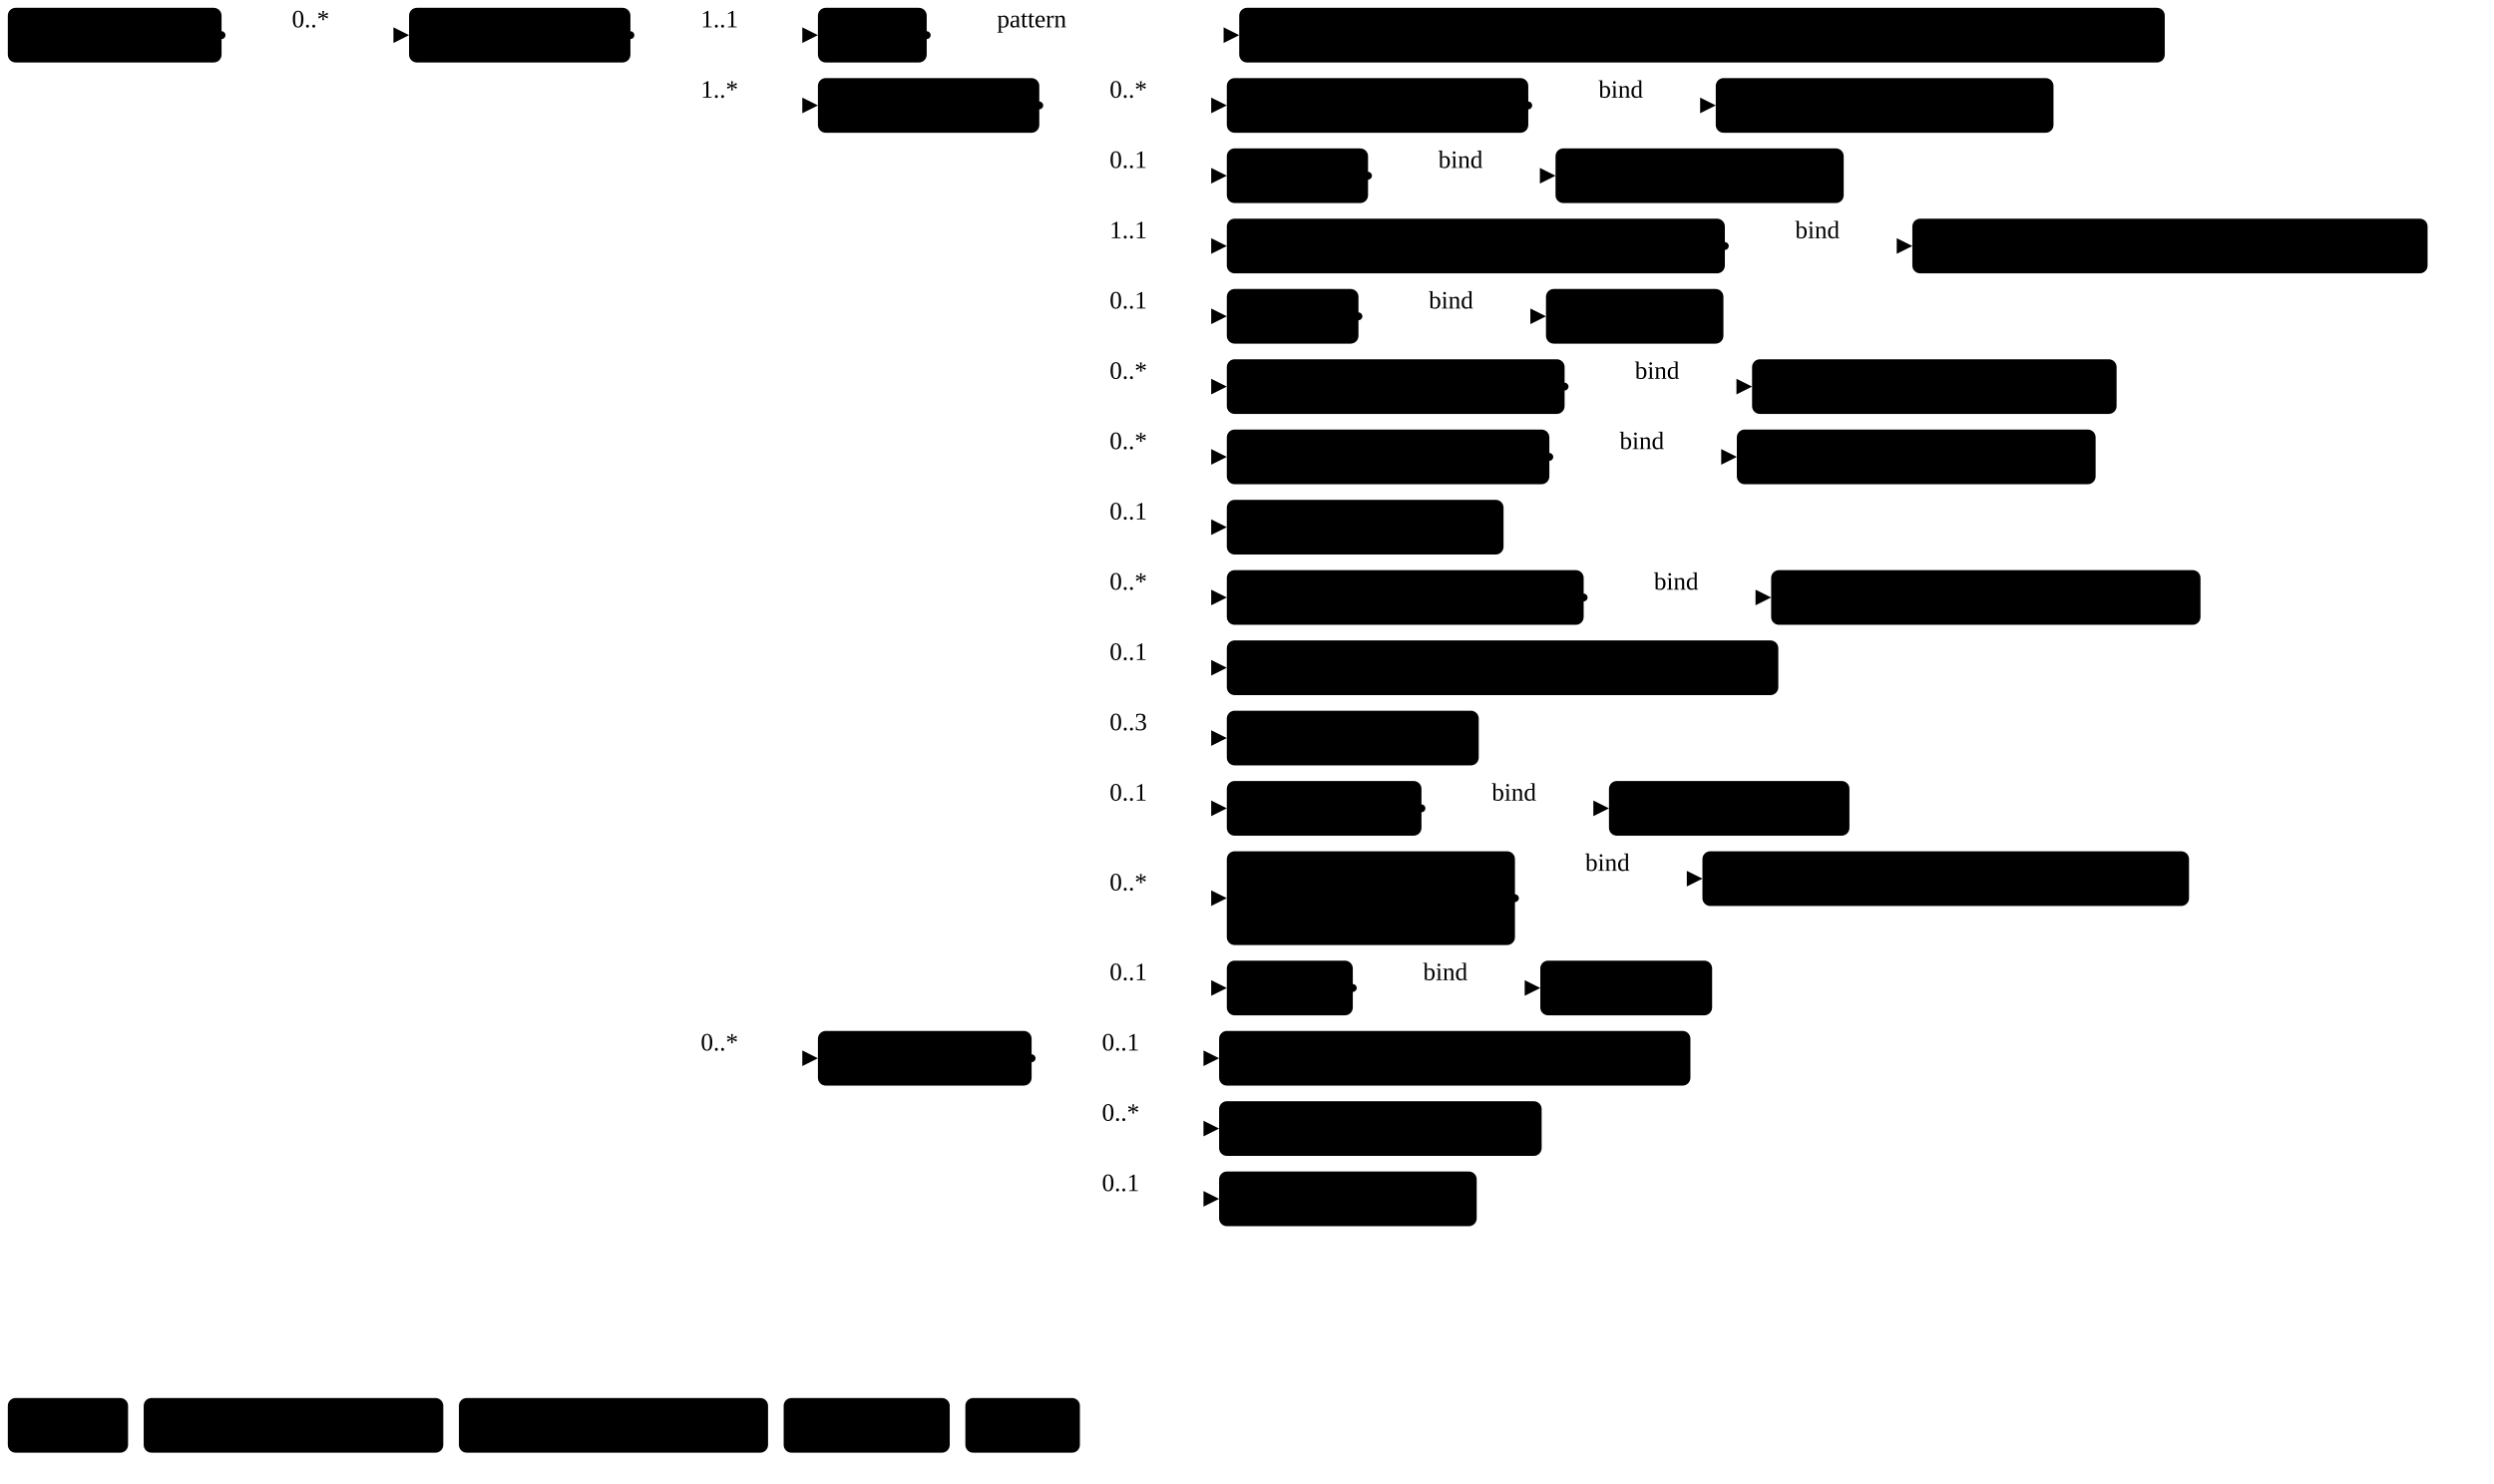
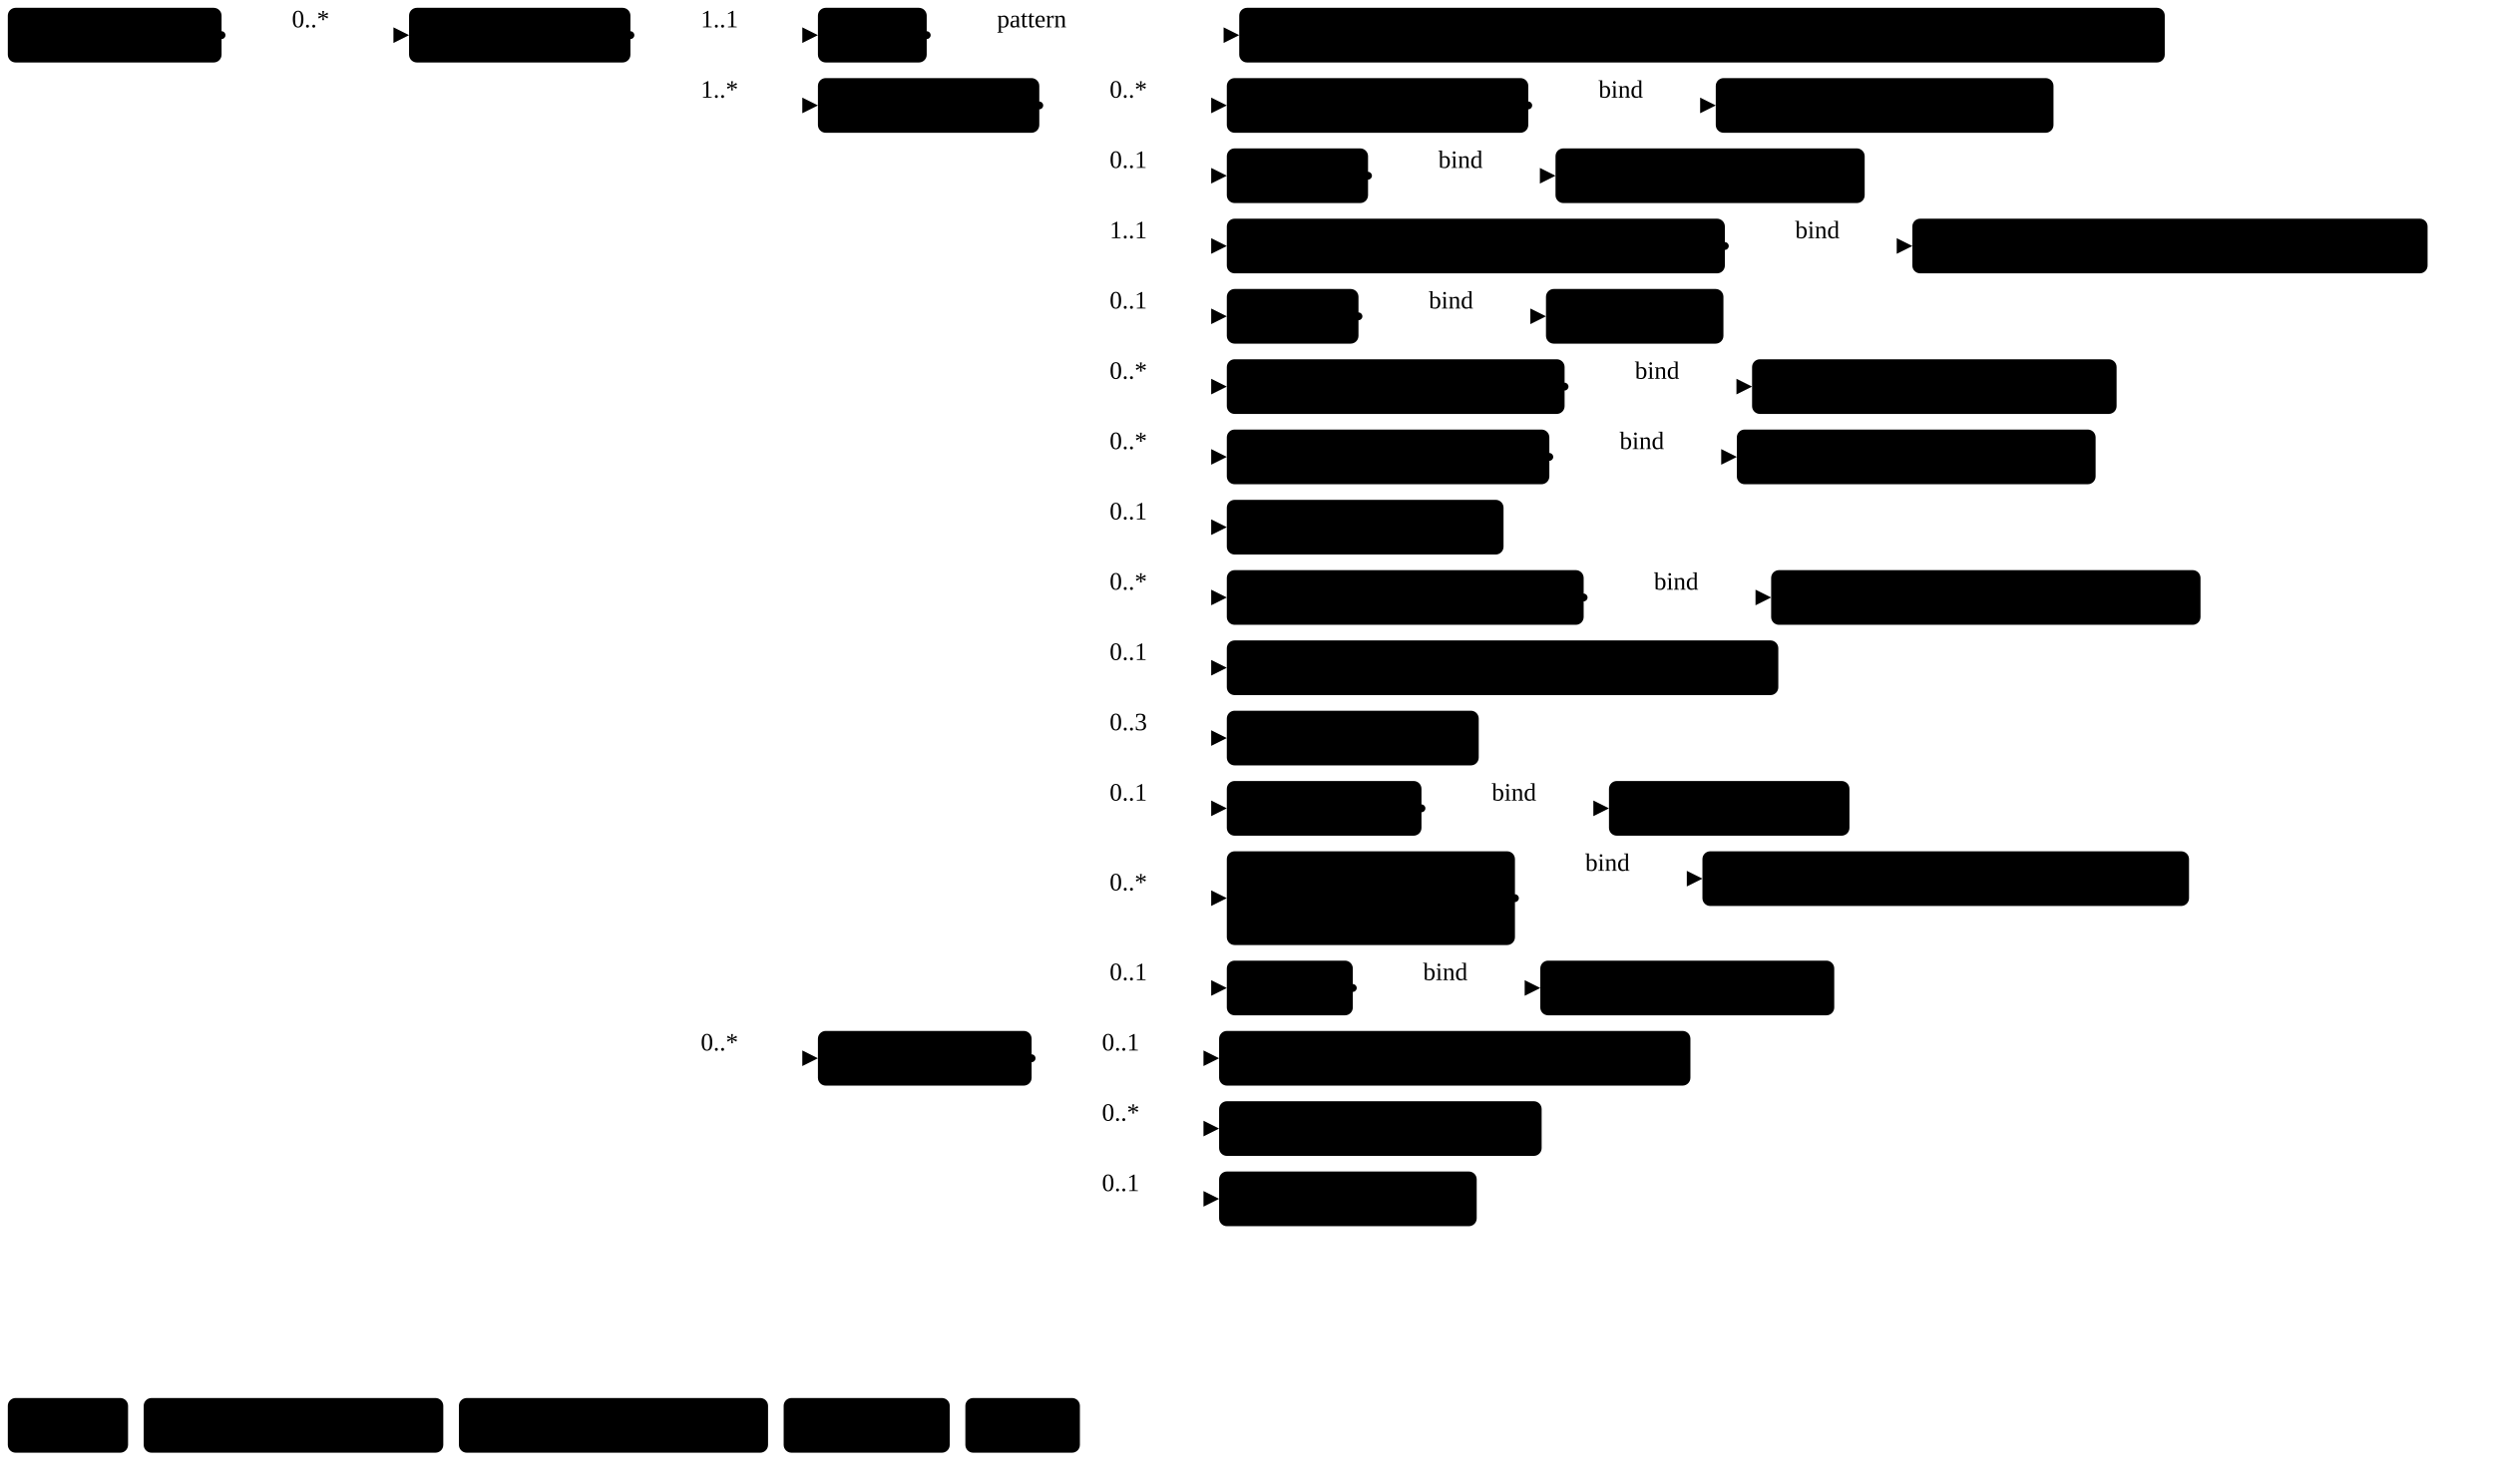
<svg xmlns="http://www.w3.org/2000/svg" version="1.1" width="1197.14" height="712.5">
  <defs>
    <marker id="arrowStart" markerWidth="3.75" markerHeight="3.75" markerUnits="px" refX="1.88" refY="1.88">
      <circle class="connector" cx="1.88" cy="1.88" r="1.88" />
    </marker>
    <marker id="arrowEnd" markerWidth="7.5" markerHeight="7.5" markerUnits="px" refX="7.5" refY="3.75">
      <polygon class="connector" points="0 0 7.5 3.75 0 7.5" />
    </marker>
  </defs>
  <g>
    <g transform="translate(3.75 3.75)">
      <a href="StructureDefinition-MGFinding.html" target="_top">
        <rect class="profile" x="0" y="0" width="102.6" height="26.25" rx="3.75" ry="3.75" />
      </a>
      <a href="StructureDefinition-MGFinding.html" target="_top">
        <text x="5.62" y="18.75" text-anchor="left" class="profile">Mg Findings</text>
      </a>
    </g>
    <line class="connector" marker-end="url(#arrowEnd)" x1="136.35" y1="16.88" x2="196.35" y2="16.88" />
    <text x="140.1" y="13.12" text-anchor="right" class="lhsText">0..*</text>
    <line class="connector" marker-start="url(#arrowStart)" x1="106.35" y1="16.88" x2="136.35" y2="16.88" />
    <line class="connector" x1="136.35" y1="16.88" x2="136.35" y2="16.88" />
  </g>
  <g>
    <g transform="translate(196.35 3.75)">
      <a href="StructureDefinition-LymphNodeAbnormality.html" target="_top">
        <rect class="focus" x="0" y="0" width="106.26" height="26.25" rx="3.75" ry="3.75" />
      </a>
      <a href="StructureDefinition-LymphNodeAbnormality.html" target="_top">
        <text x="5.62" y="18.75" text-anchor="left" class="focus">Lymph Node</text>
      </a>
    </g>
    <line class="connector" marker-end="url(#arrowEnd)" x1="332.61" y1="16.88" x2="392.61" y2="16.88" />
    <text x="336.36" y="13.12" text-anchor="right" class="lhsText">1..1</text>
    <line class="connector" marker-end="url(#arrowEnd)" x1="332.61" y1="50.62" x2="392.61" y2="50.62" />
    <text x="336.36" y="46.88" text-anchor="right" class="lhsText">1..*</text>
    <line class="connector" marker-end="url(#arrowEnd)" x1="332.61" y1="508.12" x2="392.61" y2="508.12" />
    <text x="336.36" y="504.38" text-anchor="right" class="lhsText">0..*</text>
    <line class="connector" marker-start="url(#arrowStart)" x1="302.61" y1="16.88" x2="332.61" y2="16.88" />
    <line class="connector" x1="332.61" y1="16.88" x2="332.61" y2="508.12" />
  </g>
  <g>
    <g transform="translate(392.61 3.75)">
      <a href="StructureDefinition-LymphNodeAbnormality-definitions.html#Observation.code" target="_top">
        <rect class="element" x="0" y="0" width="52.22" height="26.25" rx="3.75" ry="3.75" />
      </a>
      <a href="StructureDefinition-LymphNodeAbnormality-definitions.html#Observation.code" target="_top">
        <text x="5.62" y="18.75" text-anchor="left" class="element">Code</text>
      </a>
    </g>
    <line class="connector" marker-end="url(#arrowEnd)" x1="474.84" y1="16.88" x2="594.84" y2="16.88" />
    <text x="478.59" y="13.12" text-anchor="right" class="lhsText">pattern </text>
    <line class="connector" marker-start="url(#arrowStart)" x1="444.84" y1="16.88" x2="474.84" y2="16.88" />
    <line class="connector" x1="474.84" y1="16.88" x2="474.84" y2="16.88" />
  </g>
  <g>
    <g transform="translate(594.84 3.75)">
      <a href="CodeSystem-ObservationCodesCS.html" target="_top">
        <rect class="value" x="0" y="0" width="444.26" height="26.25" rx="3.75" ry="3.75" />
      </a>
      <a href="CodeSystem-ObservationCodesCS.html" target="_top">
        <text x="5.62" y="18.75" text-anchor="left" class="value">ObservationCodesCS#abnormalityLymphNodeObservation</text>
      </a>
    </g>
  </g>
  <g>
    <g transform="translate(392.61 37.5)">
      <a href="StructureDefinition-LymphNodeAbnormality-definitions.html#Observation.component" target="_top">
        <rect class="element" x="0" y="0" width="106.26" height="26.25" rx="3.75" ry="3.75" />
      </a>
      <a href="StructureDefinition-LymphNodeAbnormality-definitions.html#Observation.component" target="_top">
        <text x="5.62" y="18.75" text-anchor="left" class="element">Components</text>
      </a>
    </g>
    <line class="connector" marker-end="url(#arrowEnd)" x1="528.88" y1="50.62" x2="588.88" y2="50.62" />
    <text x="532.62" y="46.88" text-anchor="right" class="lhsText">0..*</text>
    <line class="connector" marker-end="url(#arrowEnd)" x1="528.88" y1="84.38" x2="588.88" y2="84.38" />
    <text x="532.62" y="80.62" text-anchor="right" class="lhsText">0..1</text>
    <line class="connector" marker-end="url(#arrowEnd)" x1="528.88" y1="118.12" x2="588.88" y2="118.12" />
    <text x="532.62" y="114.38" text-anchor="right" class="lhsText">1..1</text>
    <line class="connector" marker-end="url(#arrowEnd)" x1="528.88" y1="151.88" x2="588.88" y2="151.88" />
    <text x="532.62" y="148.12" text-anchor="right" class="lhsText">0..1</text>
    <line class="connector" marker-end="url(#arrowEnd)" x1="528.88" y1="185.62" x2="588.88" y2="185.62" />
    <text x="532.62" y="181.88" text-anchor="right" class="lhsText">0..*</text>
    <line class="connector" marker-end="url(#arrowEnd)" x1="528.88" y1="219.38" x2="588.88" y2="219.38" />
    <text x="532.62" y="215.62" text-anchor="right" class="lhsText">0..*</text>
    <line class="connector" marker-end="url(#arrowEnd)" x1="528.88" y1="253.12" x2="588.88" y2="253.12" />
    <text x="532.62" y="249.38" text-anchor="right" class="lhsText">0..1</text>
    <line class="connector" marker-end="url(#arrowEnd)" x1="528.88" y1="286.88" x2="588.88" y2="286.88" />
    <text x="532.62" y="283.12" text-anchor="right" class="lhsText">0..*</text>
    <line class="connector" marker-end="url(#arrowEnd)" x1="528.88" y1="320.62" x2="588.88" y2="320.62" />
    <text x="532.62" y="316.88" text-anchor="right" class="lhsText">0..1</text>
    <line class="connector" marker-end="url(#arrowEnd)" x1="528.88" y1="354.38" x2="588.88" y2="354.38" />
    <text x="532.62" y="350.62" text-anchor="right" class="lhsText">0..3</text>
    <line class="connector" marker-end="url(#arrowEnd)" x1="528.88" y1="388.12" x2="588.88" y2="388.12" />
    <text x="532.62" y="384.38" text-anchor="right" class="lhsText">0..1</text>
    <line class="connector" marker-end="url(#arrowEnd)" x1="528.88" y1="431.25" x2="588.88" y2="431.25" />
    <text x="532.62" y="427.5" text-anchor="right" class="lhsText">0..*</text>
    <line class="connector" marker-end="url(#arrowEnd)" x1="528.88" y1="474.38" x2="588.88" y2="474.38" />
    <text x="532.62" y="470.62" text-anchor="right" class="lhsText">0..1</text>
    <line class="connector" marker-start="url(#arrowStart)" x1="498.87" y1="50.62" x2="528.88" y2="50.62" />
    <line class="connector" x1="528.88" y1="50.62" x2="528.88" y2="474.38" />
  </g>
  <g>
    <g transform="translate(588.88 37.5)">
      <a href="StructureDefinition-LymphNodeAbnormality-definitions.html#Observation.component:correspondsWith" target="_top">
        <rect class="element" x="0" y="0" width="144.71" height="26.25" rx="3.75" ry="3.75" />
      </a>
      <a href="StructureDefinition-LymphNodeAbnormality-definitions.html#Observation.component:correspondsWith" target="_top">
        <text x="5.62" y="18.75" text-anchor="left" class="element">Corresponds With</text>
      </a>
    </g>
    <line class="connector" marker-end="url(#arrowEnd)" x1="763.58" y1="50.62" x2="823.58" y2="50.62" />
    <text x="767.33" y="46.88" text-anchor="right" class="lhsText">bind</text>
    <line class="connector" marker-start="url(#arrowStart)" x1="733.58" y1="50.62" x2="763.58" y2="50.62" />
    <line class="connector" x1="763.58" y1="50.62" x2="763.58" y2="50.62" />
  </g>
  <g>
    <g transform="translate(823.58 37.5)">
      <a href="ValueSet-CorrespondsWithVS.html" target="_top">
        <rect class="valueSet" x="0" y="0" width="162.11" height="26.25" rx="3.75" ry="3.75" />
      </a>
      <a href="ValueSet-CorrespondsWithVS.html" target="_top">
        <text x="5.62" y="18.75" text-anchor="left" class="valueSet">CorrespondsWithVS</text>
      </a>
    </g>
  </g>
  <g>
    <g transform="translate(588.88 71.25)">
      <a href="StructureDefinition-LymphNodeAbnormality-definitions.html#Observation.component:density" target="_top">
        <rect class="element" x="0" y="0" width="67.79" height="26.25" rx="3.75" ry="3.75" />
      </a>
      <a href="StructureDefinition-LymphNodeAbnormality-definitions.html#Observation.component:density" target="_top">
        <text x="5.62" y="18.75" text-anchor="left" class="element">Density</text>
      </a>
    </g>
    <line class="connector" marker-end="url(#arrowEnd)" x1="686.66" y1="84.38" x2="746.66" y2="84.38" />
    <text x="690.41" y="80.62" text-anchor="right" class="lhsText">bind</text>
    <line class="connector" marker-start="url(#arrowStart)" x1="656.66" y1="84.38" x2="686.66" y2="84.38" />
    <line class="connector" x1="686.66" y1="84.38" x2="686.66" y2="84.38" />
  </g>
  <g>
    <g transform="translate(746.66 71.25)">
-       <a href="ValueSet-LesionDensityVS.html" target="_top">
-         <rect class="valueSet" x="0" y="0" width="138.33" height="26.25" rx="3.75" ry="3.75" />
-       </a>
-       <a href="ValueSet-LesionDensityVS.html" target="_top">
-         <text x="5.62" y="18.75" text-anchor="left" class="valueSet">LesionDensityVS</text>
+       <a href="ValueSet-rde1578-density.html" target="_top">
+         <rect class="valueSet" x="0" y="0" width="148.4" height="26.25" rx="3.75" ry="3.75" />
+       </a>
+       <a href="ValueSet-rde1578-density.html" target="_top">
+         <text x="5.62" y="18.75" text-anchor="left" class="valueSet">RDE1578_Density</text>
      </a>
    </g>
  </g>
  <g>
    <g transform="translate(588.88 105)">
      <a href="StructureDefinition-LymphNodeAbnormality-definitions.html#Observation.component:lymphNodeType" target="_top">
        <rect class="element" x="0" y="0" width="239.07" height="26.25" rx="3.75" ry="3.75" />
      </a>
      <a href="StructureDefinition-LymphNodeAbnormality-definitions.html#Observation.component:lymphNodeType" target="_top">
        <text x="5.62" y="18.75" text-anchor="left" class="element">Lymph Node Abnormality Type</text>
      </a>
    </g>
    <line class="connector" marker-end="url(#arrowEnd)" x1="857.94" y1="118.12" x2="917.94" y2="118.12" />
    <text x="861.69" y="114.38" text-anchor="right" class="lhsText">bind</text>
    <line class="connector" marker-start="url(#arrowStart)" x1="827.94" y1="118.12" x2="857.94" y2="118.12" />
    <line class="connector" x1="857.94" y1="118.12" x2="857.94" y2="118.12" />
  </g>
  <g>
    <g transform="translate(917.94 105)">
      <a href="ValueSet-LymphNodeAbnormalityTypeVS.html" target="_top">
        <rect class="valueSet" x="0" y="0" width="247.32" height="26.25" rx="3.75" ry="3.75" />
      </a>
      <a href="ValueSet-LymphNodeAbnormalityTypeVS.html" target="_top">
        <text x="5.62" y="18.75" text-anchor="left" class="valueSet">LymphNodeAbnormalityTypeVS</text>
      </a>
    </g>
  </g>
  <g>
    <g transform="translate(588.88 138.75)">
      <a href="StructureDefinition-LymphNodeAbnormality-definitions.html#Observation.component:margin" target="_top">
        <rect class="element" x="0" y="0" width="63.2" height="26.25" rx="3.75" ry="3.75" />
      </a>
      <a href="StructureDefinition-LymphNodeAbnormality-definitions.html#Observation.component:margin" target="_top">
        <text x="5.62" y="18.75" text-anchor="left" class="element">Margin</text>
      </a>
    </g>
    <line class="connector" marker-end="url(#arrowEnd)" x1="682.08" y1="151.88" x2="742.08" y2="151.88" />
    <text x="685.83" y="148.12" text-anchor="right" class="lhsText">bind</text>
    <line class="connector" marker-start="url(#arrowStart)" x1="652.08" y1="151.88" x2="682.08" y2="151.88" />
    <line class="connector" x1="682.08" y1="151.88" x2="682.08" y2="151.88" />
  </g>
  <g>
    <g transform="translate(742.08 138.75)">
      <a href="ValueSet-MarginVS.html" target="_top">
        <rect class="valueSet" x="0" y="0" width="85.18" height="26.25" rx="3.75" ry="3.75" />
      </a>
      <a href="ValueSet-MarginVS.html" target="_top">
        <text x="5.62" y="18.75" text-anchor="left" class="valueSet">MarginVS</text>
      </a>
    </g>
  </g>
  <g>
    <g transform="translate(588.88 172.5)">
      <a href="StructureDefinition-LymphNodeAbnormality-definitions.html#Observation.component:notPreviouslySeen" target="_top">
        <rect class="element" x="0" y="0" width="162.14" height="26.25" rx="3.75" ry="3.75" />
      </a>
      <a href="StructureDefinition-LymphNodeAbnormality-definitions.html#Observation.component:notPreviouslySeen" target="_top">
        <text x="5.62" y="18.75" text-anchor="left" class="element">Not Previously Seen</text>
      </a>
    </g>
    <line class="connector" marker-end="url(#arrowEnd)" x1="781.01" y1="185.62" x2="841.01" y2="185.62" />
    <text x="784.76" y="181.88" text-anchor="right" class="lhsText">bind</text>
    <line class="connector" marker-start="url(#arrowStart)" x1="751.01" y1="185.62" x2="781.01" y2="185.62" />
    <line class="connector" x1="781.01" y1="185.62" x2="781.01" y2="185.62" />
  </g>
  <g>
    <g transform="translate(841.01 172.5)">
      <a href="ValueSet-NotPreviouslySeenVS.html" target="_top">
        <rect class="valueSet" x="0" y="0" width="174.97" height="26.25" rx="3.75" ry="3.75" />
      </a>
      <a href="ValueSet-NotPreviouslySeenVS.html" target="_top">
        <text x="5.62" y="18.75" text-anchor="left" class="valueSet">NotPreviouslySeenVS</text>
      </a>
    </g>
  </g>
  <g>
    <g transform="translate(588.88 206.25)">
      <a href="StructureDefinition-LymphNodeAbnormality-definitions.html#Observation.component:obsChanges" target="_top">
        <rect class="element" x="0" y="0" width="154.82" height="26.25" rx="3.75" ry="3.75" />
      </a>
      <a href="StructureDefinition-LymphNodeAbnormality-definitions.html#Observation.component:obsChanges" target="_top">
        <text x="5.62" y="18.75" text-anchor="left" class="element">Observed Changes</text>
      </a>
    </g>
    <line class="connector" marker-end="url(#arrowEnd)" x1="773.69" y1="219.38" x2="833.69" y2="219.38" />
    <text x="777.44" y="215.62" text-anchor="right" class="lhsText">bind</text>
    <line class="connector" marker-start="url(#arrowStart)" x1="743.69" y1="219.38" x2="773.69" y2="219.38" />
    <line class="connector" x1="773.69" y1="219.38" x2="773.69" y2="219.38" />
  </g>
  <g>
    <g transform="translate(833.69 206.25)">
      <a href="ValueSet-ObservedChangesVS.html" target="_top">
        <rect class="valueSet" x="0" y="0" width="172.22" height="26.25" rx="3.75" ry="3.75" />
      </a>
      <a href="ValueSet-ObservedChangesVS.html" target="_top">
        <text x="5.62" y="18.75" text-anchor="left" class="valueSet">ObservedChangesVS</text>
      </a>
    </g>
  </g>
  <g>
    <g transform="translate(588.88 240)">
      <a href="StructureDefinition-LymphNodeAbnormality-definitions.html#Observation.component:observedCount" target="_top">
        <rect class="element" x="0" y="0" width="132.83" height="26.25" rx="3.75" ry="3.75" />
      </a>
      <a href="StructureDefinition-LymphNodeAbnormality-definitions.html#Observation.component:observedCount" target="_top">
        <text x="5.62" y="18.75" text-anchor="left" class="element">Observed Count</text>
      </a>
    </g>
  </g>
  <g>
    <g transform="translate(588.88 273.75)">
      <a href="StructureDefinition-LymphNodeAbnormality-definitions.html#Observation.component:obsDistribution" target="_top">
        <rect class="element" x="0" y="0" width="171.29" height="26.25" rx="3.75" ry="3.75" />
      </a>
      <a href="StructureDefinition-LymphNodeAbnormality-definitions.html#Observation.component:obsDistribution" target="_top">
        <text x="5.62" y="18.75" text-anchor="left" class="element">Observed Distribution</text>
      </a>
    </g>
    <line class="connector" marker-end="url(#arrowEnd)" x1="790.16" y1="286.88" x2="850.16" y2="286.88" />
    <text x="793.91" y="283.12" text-anchor="right" class="lhsText">bind</text>
    <line class="connector" marker-start="url(#arrowStart)" x1="760.16" y1="286.88" x2="790.16" y2="286.88" />
    <line class="connector" x1="790.16" y1="286.88" x2="790.16" y2="286.88" />
  </g>
  <g>
    <g transform="translate(850.16 273.75)">
      <a href="ValueSet-CalcificationDistributionVS.html" target="_top">
        <rect class="valueSet" x="0" y="0" width="206.1" height="26.25" rx="3.75" ry="3.75" />
      </a>
      <a href="ValueSet-CalcificationDistributionVS.html" target="_top">
        <text x="5.62" y="18.75" text-anchor="left" class="valueSet">CalcificationDistributionVS</text>
      </a>
    </g>
  </g>
  <g>
    <g transform="translate(588.88 307.5)">
      <a href="StructureDefinition-LymphNodeAbnormality-definitions.html#Observation.component:obsDistRegionSize" target="_top">
        <rect class="element" x="0" y="0" width="264.72" height="26.25" rx="3.75" ry="3.75" />
      </a>
      <a href="StructureDefinition-LymphNodeAbnormality-definitions.html#Observation.component:obsDistRegionSize" target="_top">
        <text x="5.62" y="18.75" text-anchor="left" class="element">Observed Distribution Region Size</text>
      </a>
    </g>
  </g>
  <g>
    <g transform="translate(588.88 341.25)">
      <a href="StructureDefinition-LymphNodeAbnormality-definitions.html#Observation.component:obsSize" target="_top">
        <rect class="element" x="0" y="0" width="120.92" height="26.25" rx="3.75" ry="3.75" />
      </a>
      <a href="StructureDefinition-LymphNodeAbnormality-definitions.html#Observation.component:obsSize" target="_top">
        <text x="5.62" y="18.75" text-anchor="left" class="element">Observed Size</text>
      </a>
    </g>
  </g>
  <g>
    <g transform="translate(588.88 375)">
      <a href="StructureDefinition-LymphNodeAbnormality-definitions.html#Observation.component:orientation" target="_top">
        <rect class="element" x="0" y="0" width="93.44" height="26.25" rx="3.75" ry="3.75" />
      </a>
      <a href="StructureDefinition-LymphNodeAbnormality-definitions.html#Observation.component:orientation" target="_top">
        <text x="5.62" y="18.75" text-anchor="left" class="element">Orientation</text>
      </a>
    </g>
    <line class="connector" marker-end="url(#arrowEnd)" x1="712.32" y1="388.12" x2="772.32" y2="388.12" />
    <text x="716.07" y="384.38" text-anchor="right" class="lhsText">bind</text>
    <line class="connector" marker-start="url(#arrowStart)" x1="682.32" y1="388.12" x2="712.32" y2="388.12" />
    <line class="connector" x1="712.32" y1="388.12" x2="712.32" y2="388.12" />
  </g>
  <g>
    <g transform="translate(772.32 375)">
      <a href="ValueSet-OrientationVS.html" target="_top">
        <rect class="valueSet" x="0" y="0" width="115.43" height="26.25" rx="3.75" ry="3.75" />
      </a>
      <a href="ValueSet-OrientationVS.html" target="_top">
        <text x="5.62" y="18.75" text-anchor="left" class="valueSet">OrientationVS</text>
      </a>
    </g>
  </g>
  <g>
    <g transform="translate(588.88 408.75)">
      <a href="StructureDefinition-LymphNodeAbnormality-definitions.html#Observation.component:prevDemBy" target="_top">
        <rect class="element" x="0" y="0" width="138.31" height="45" rx="3.75" ry="3.75" />
      </a>
      <a href="StructureDefinition-LymphNodeAbnormality-definitions.html#Observation.component:prevDemBy" target="_top">
        <text x="5.62" y="18.75" text-anchor="left" class="element">Previously</text>
      </a>
      <a href="StructureDefinition-LymphNodeAbnormality-definitions.html#Observation.component:prevDemBy" target="_top">
        <text x="5.62" y="37.5" text-anchor="left" class="element">Demonstrated by</text>
      </a>
    </g>
    <line class="connector" marker-end="url(#arrowEnd)" x1="757.18" y1="421.88" x2="817.18" y2="421.88" />
    <text x="760.93" y="418.12" text-anchor="right" class="lhsText">bind</text>
    <line class="connector" marker-start="url(#arrowStart)" x1="727.18" y1="431.25" x2="757.18" y2="431.25" />
    <line class="connector" x1="757.18" y1="421.88" x2="757.18" y2="431.25" />
  </g>
  <g>
    <g transform="translate(817.18 408.75)">
      <a href="ValueSet-PreviouslyDemonstratedByVS.html" target="_top">
        <rect class="valueSet" x="0" y="0" width="233.57" height="26.25" rx="3.75" ry="3.75" />
      </a>
      <a href="ValueSet-PreviouslyDemonstratedByVS.html" target="_top">
        <text x="5.62" y="18.75" text-anchor="left" class="valueSet">PreviouslyDemonstratedByVS</text>
      </a>
    </g>
  </g>
  <g>
    <g transform="translate(588.88 461.25)">
      <a href="StructureDefinition-LymphNodeAbnormality-definitions.html#Observation.component:shape" target="_top">
        <rect class="element" x="0" y="0" width="60.48" height="26.25" rx="3.75" ry="3.75" />
      </a>
      <a href="StructureDefinition-LymphNodeAbnormality-definitions.html#Observation.component:shape" target="_top">
        <text x="5.62" y="18.75" text-anchor="left" class="element">Shape</text>
      </a>
    </g>
    <line class="connector" marker-end="url(#arrowEnd)" x1="679.36" y1="474.38" x2="739.36" y2="474.38" />
    <text x="683.11" y="470.62" text-anchor="right" class="lhsText">bind</text>
    <line class="connector" marker-start="url(#arrowStart)" x1="649.36" y1="474.38" x2="679.36" y2="474.38" />
    <line class="connector" x1="679.36" y1="474.38" x2="679.36" y2="474.38" />
  </g>
  <g>
    <g transform="translate(739.36 461.25)">
-       <a href="ValueSet-ShapeVS.html" target="_top">
-         <rect class="valueSet" x="0" y="0" width="82.47" height="26.25" rx="3.75" ry="3.75" />
-       </a>
-       <a href="ValueSet-ShapeVS.html" target="_top">
-         <text x="5.62" y="18.75" text-anchor="left" class="valueSet">ShapeVS</text>
+       <a href="ValueSet-rde1576-shape.html" target="_top">
+         <rect class="valueSet" x="0" y="0" width="141.09" height="26.25" rx="3.75" ry="3.75" />
+       </a>
+       <a href="ValueSet-rde1576-shape.html" target="_top">
+         <text x="5.62" y="18.75" text-anchor="left" class="valueSet">RDE1576_Shape</text>
      </a>
    </g>
  </g>
  <g>
    <g transform="translate(392.61 495)">
      <a href="StructureDefinition-LymphNodeAbnormality-definitions.html#Observation.hasMember" target="_top">
        <rect class="element" x="0" y="0" width="102.57" height="26.25" rx="3.75" ry="3.75" />
      </a>
      <a href="StructureDefinition-LymphNodeAbnormality-definitions.html#Observation.hasMember" target="_top">
        <text x="5.62" y="18.75" text-anchor="left" class="element">HasMember</text>
      </a>
    </g>
    <line class="connector" marker-end="url(#arrowEnd)" x1="525.18" y1="508.12" x2="585.18" y2="508.12" />
    <text x="528.93" y="504.38" text-anchor="right" class="lhsText">0..1</text>
    <line class="connector" marker-end="url(#arrowEnd)" x1="525.18" y1="541.88" x2="585.18" y2="541.88" />
    <text x="528.93" y="538.12" text-anchor="right" class="lhsText">0..*</text>
    <line class="connector" marker-end="url(#arrowEnd)" x1="525.18" y1="575.62" x2="585.18" y2="575.62" />
    <text x="528.93" y="571.88" text-anchor="right" class="lhsText">0..1</text>
    <line class="connector" marker-start="url(#arrowStart)" x1="495.18" y1="508.12" x2="525.18" y2="508.12" />
    <line class="connector" x1="525.18" y1="508.12" x2="525.18" y2="575.62" />
  </g>
  <g>
    <g transform="translate(585.18 495)">
      <a href="StructureDefinition-BreastAssessmentCategory.html" target="_top">
        <rect class="profile" x="0" y="0" width="226.23" height="26.25" rx="3.75" ry="3.75" />
      </a>
      <a href="StructureDefinition-BreastAssessmentCategory.html" target="_top">
        <text x="5.62" y="18.75" text-anchor="left" class="profile">Breast Assessment Category</text>
      </a>
    </g>
  </g>
  <g>
    <g transform="translate(585.18 528.75)">
      <a href="StructureDefinition-AssociatedFeature.html" target="_top">
        <rect class="profile" x="0" y="0" width="154.82" height="26.25" rx="3.75" ry="3.75" />
      </a>
      <a href="StructureDefinition-AssociatedFeature.html" target="_top">
        <text x="5.62" y="18.75" text-anchor="left" class="profile">Associated Feature</text>
      </a>
    </g>
  </g>
  <g>
    <g transform="translate(585.18 562.5)">
      <a href="StructureDefinition-TumorSatellite.html" target="_top">
        <rect class="profile" x="0" y="0" width="123.65" height="26.25" rx="3.75" ry="3.75" />
      </a>
      <a href="StructureDefinition-TumorSatellite.html" target="_top">
        <text x="5.62" y="18.75" text-anchor="left" class="profile">Tumor Satellite</text>
      </a>
    </g>
  </g>
  <g>
    <g transform="translate(3.75 671.25)">
      <a target="_top">
        <rect class="focus" x="0" y="0" width="57.72" height="26.25" rx="3.75" ry="3.75" />
      </a>
      <a target="_top">
        <text x="5.62" y="18.75" text-anchor="left" class="focus">Focus</text>
      </a>
    </g>
    <g transform="translate(68.97 671.25)">
      <a target="_top">
        <rect class="profile" x="0" y="0" width="143.81" height="26.25" rx="3.75" ry="3.75" />
      </a>
      <a target="_top">
        <text x="5.62" y="18.75" text-anchor="left" class="profile">Profiled Resource</text>
      </a>
    </g>
    <g transform="translate(220.28 671.25)">
      <a target="_top">
        <rect class="element" x="0" y="0" width="148.39" height="26.25" rx="3.75" ry="3.75" />
      </a>
      <a target="_top">
        <text x="5.62" y="18.75" text-anchor="left" class="element">Resource Element</text>
      </a>
    </g>
    <g transform="translate(376.16 671.25)">
      <a target="_top">
        <rect class="valueSet" x="0" y="0" width="79.72" height="26.25" rx="3.75" ry="3.75" />
      </a>
      <a target="_top">
        <text x="5.62" y="18.75" text-anchor="left" class="valueSet">ValueSet</text>
      </a>
    </g>
    <g transform="translate(463.38 671.25)">
      <a target="_top">
        <rect class="value" x="0" y="0" width="54.98" height="26.25" rx="3.75" ry="3.75" />
      </a>
      <a target="_top">
        <text x="5.62" y="18.75" text-anchor="left" class="value">Value</text>
      </a>
    </g>
  </g>
</svg>
